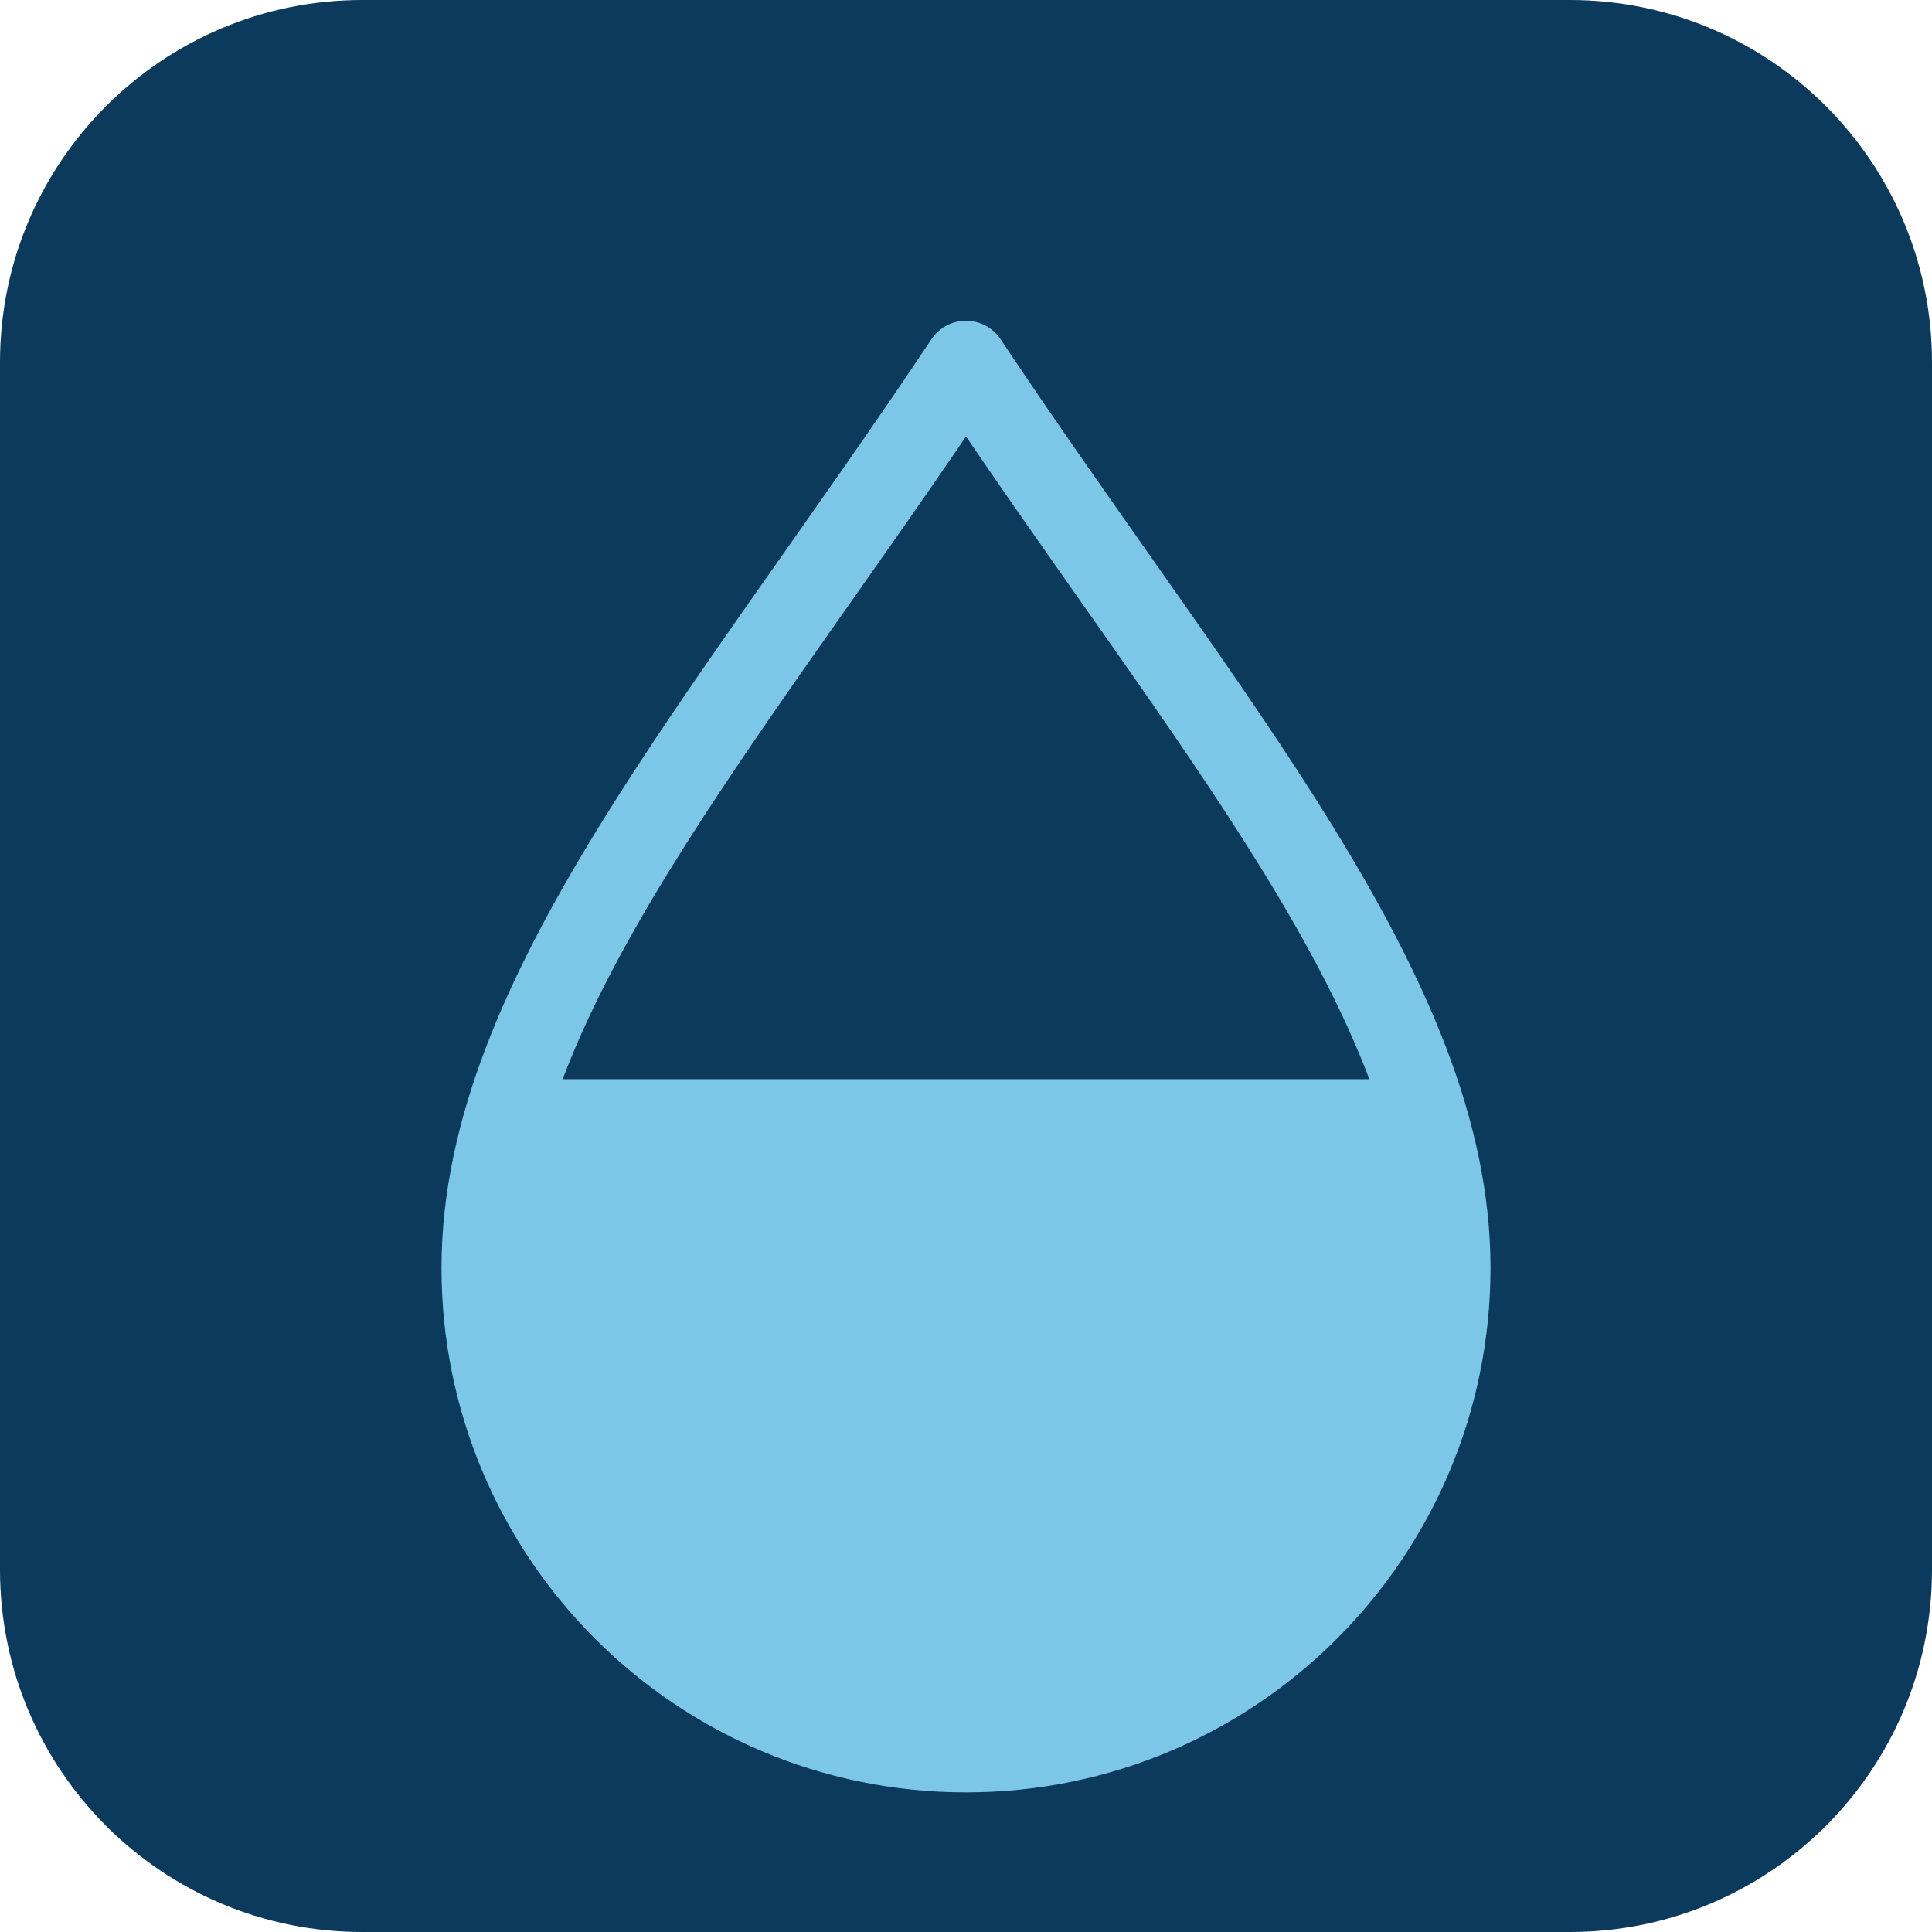
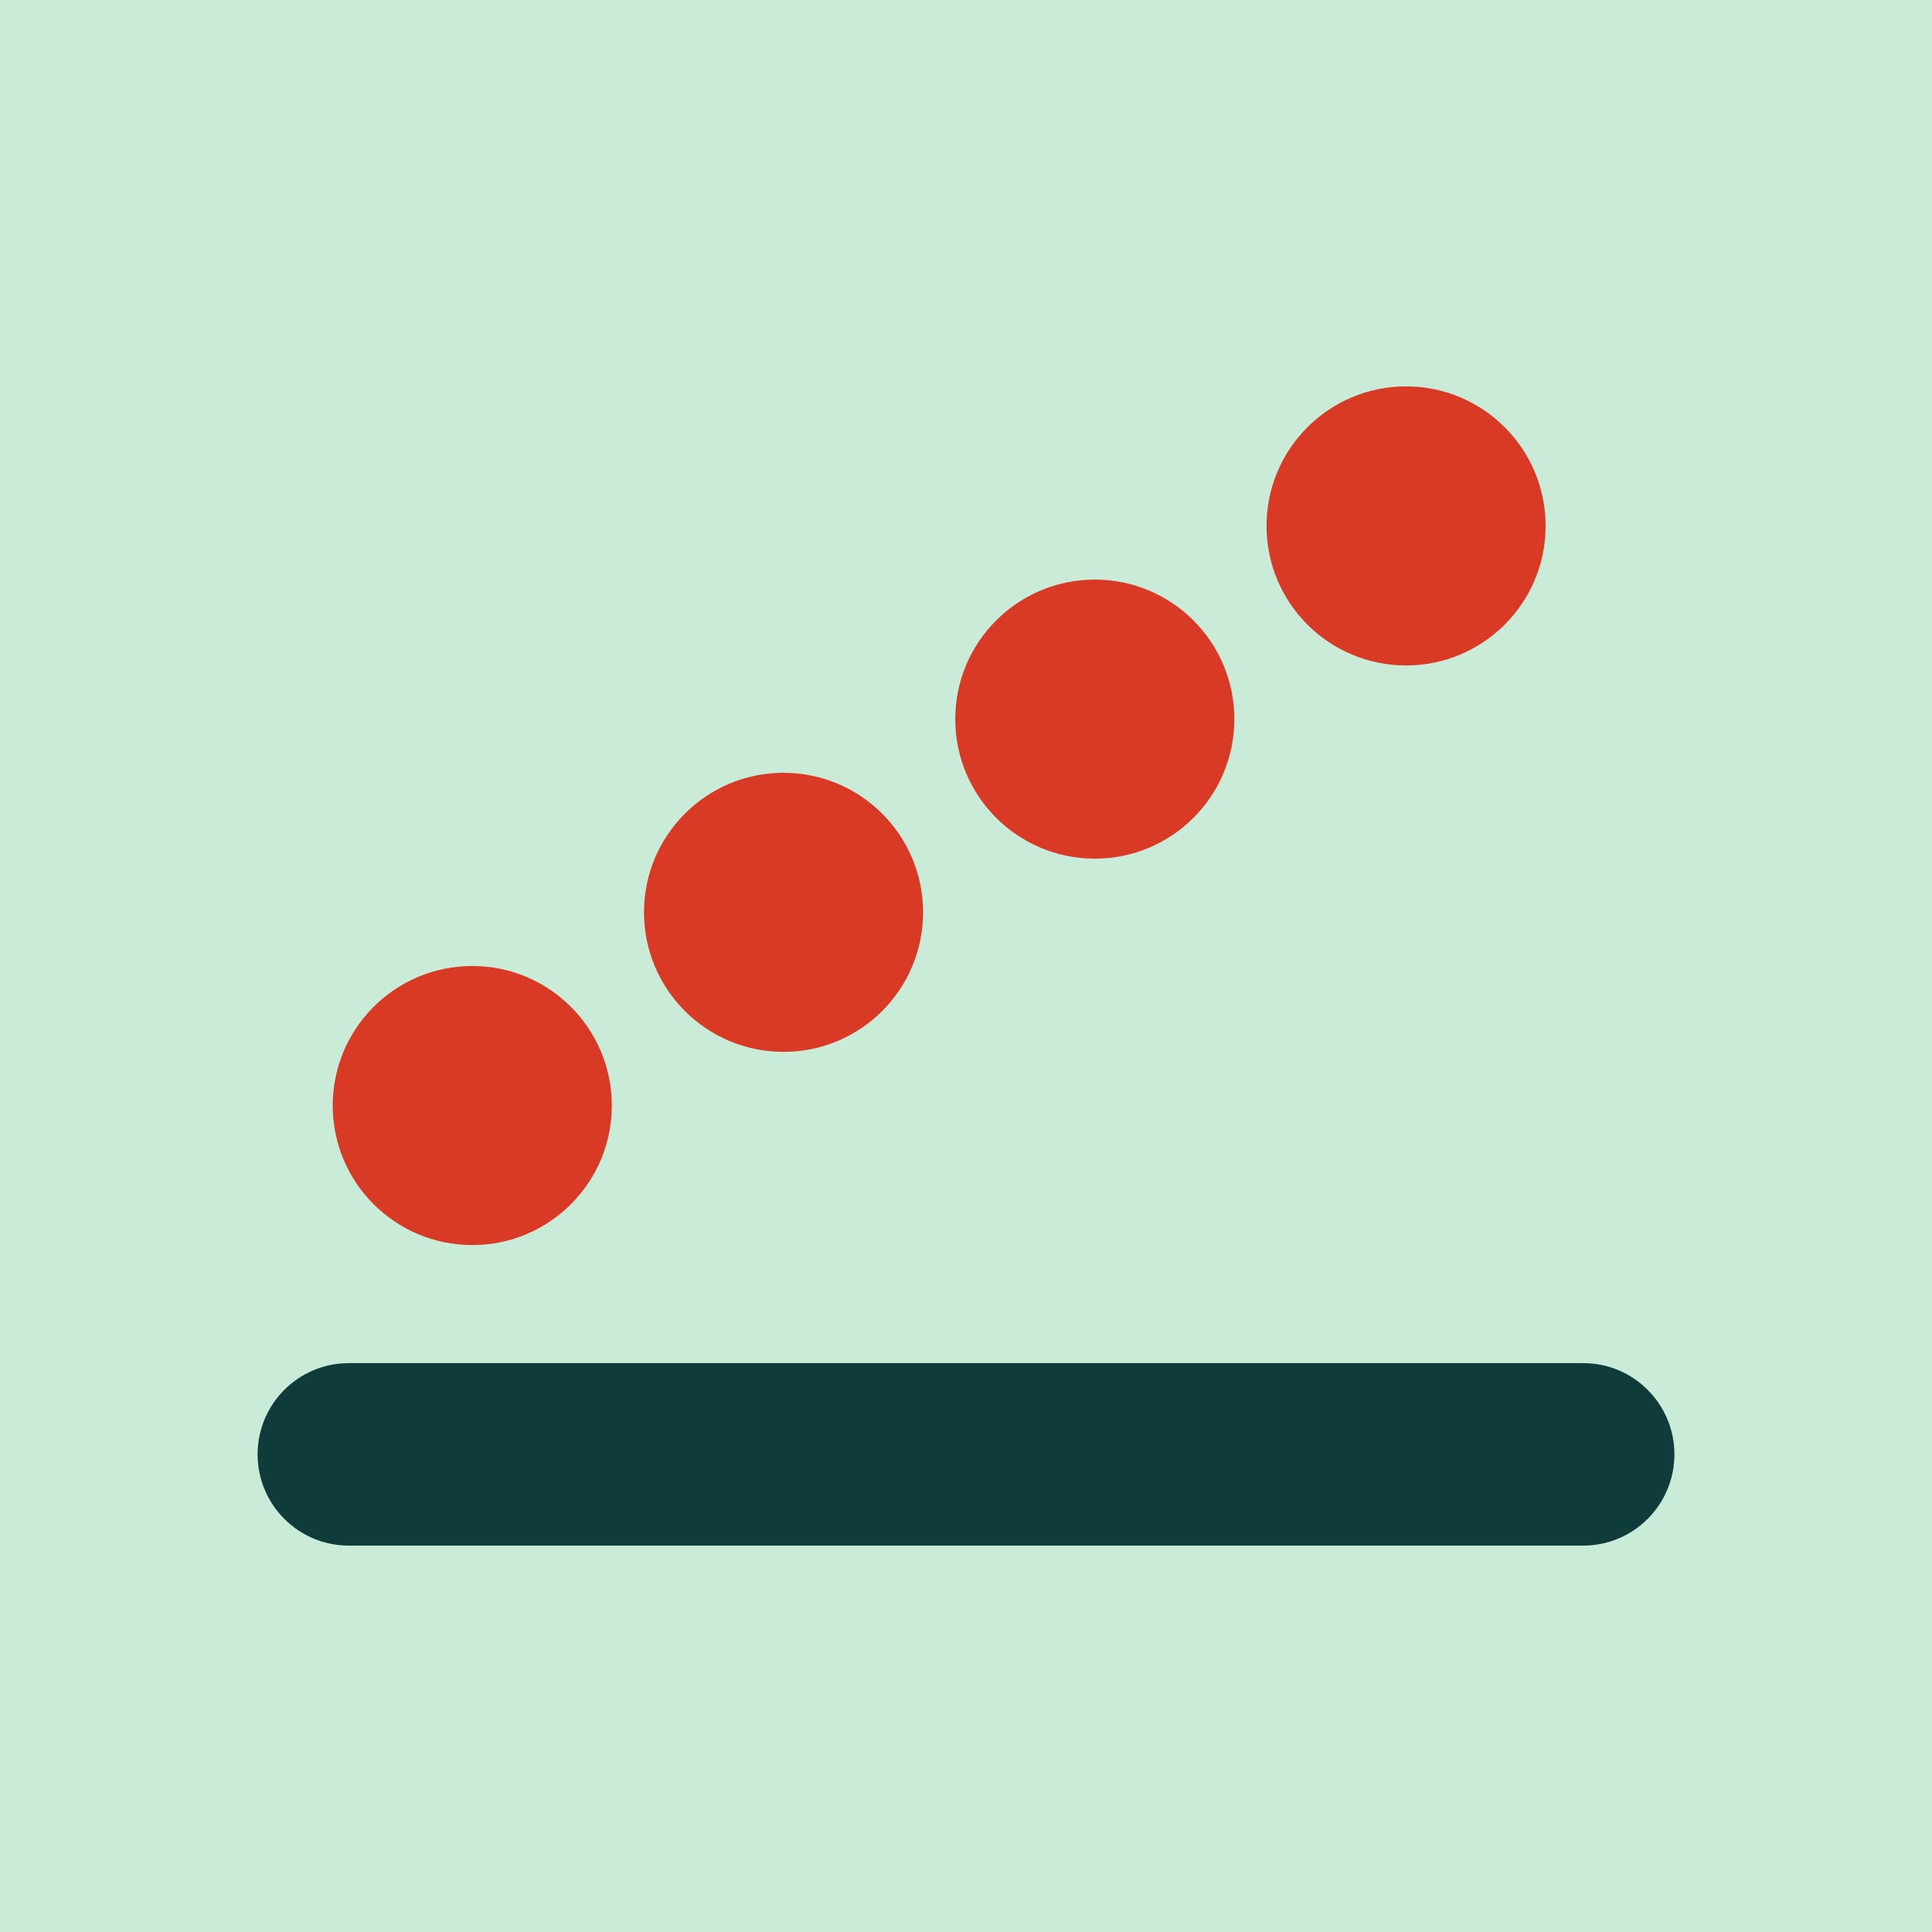
- <svg xmlns="http://www.w3.org/2000/svg" viewBox="0 0 512 512">
-   <defs>
-     <clipPath id="drop">
-       <path d="M256 96c-64 96-128 168-128 240a128 128 0 0 0 256 0c0-72-64-144-128-240z" />
-     </clipPath>
-   </defs>
-   <rect width="512" height="512" rx="96" fill="#0b3a5c" />
-   <rect x="100" y="286" width="312" height="200" fill="#7cc7e8" clip-path="url(#drop)" />
-   <path d="M256 96c-64 96-128 168-128 240a128 128 0 0 0 256 0c0-72-64-144-128-240z" fill="none" stroke="#7cc7e8" stroke-width="22" stroke-linejoin="round" />
+ <svg xmlns="http://www.w3.org/2000/svg" viewBox="0 0 180 180">
+   <rect width="180" height="180" fill="#c9ebd8" />
+   <g transform="translate(90 90) scale(1) translate(-90 -90)">
+     <g transform="translate(0 9)">
+       <rect x="24" y="118" width="132" height="17" rx="8.5" fill="#0f3b3a" />
+       <circle cx="44" cy="94" r="13" fill="#d93a25" />
+       <circle cx="73" cy="76" r="13" fill="#d93a25" />
+       <circle cx="102" cy="58" r="13" fill="#d93a25" />
+       <circle cx="131" cy="40" r="13" fill="#d93a25" />
+     </g>
+   </g>
</svg>
